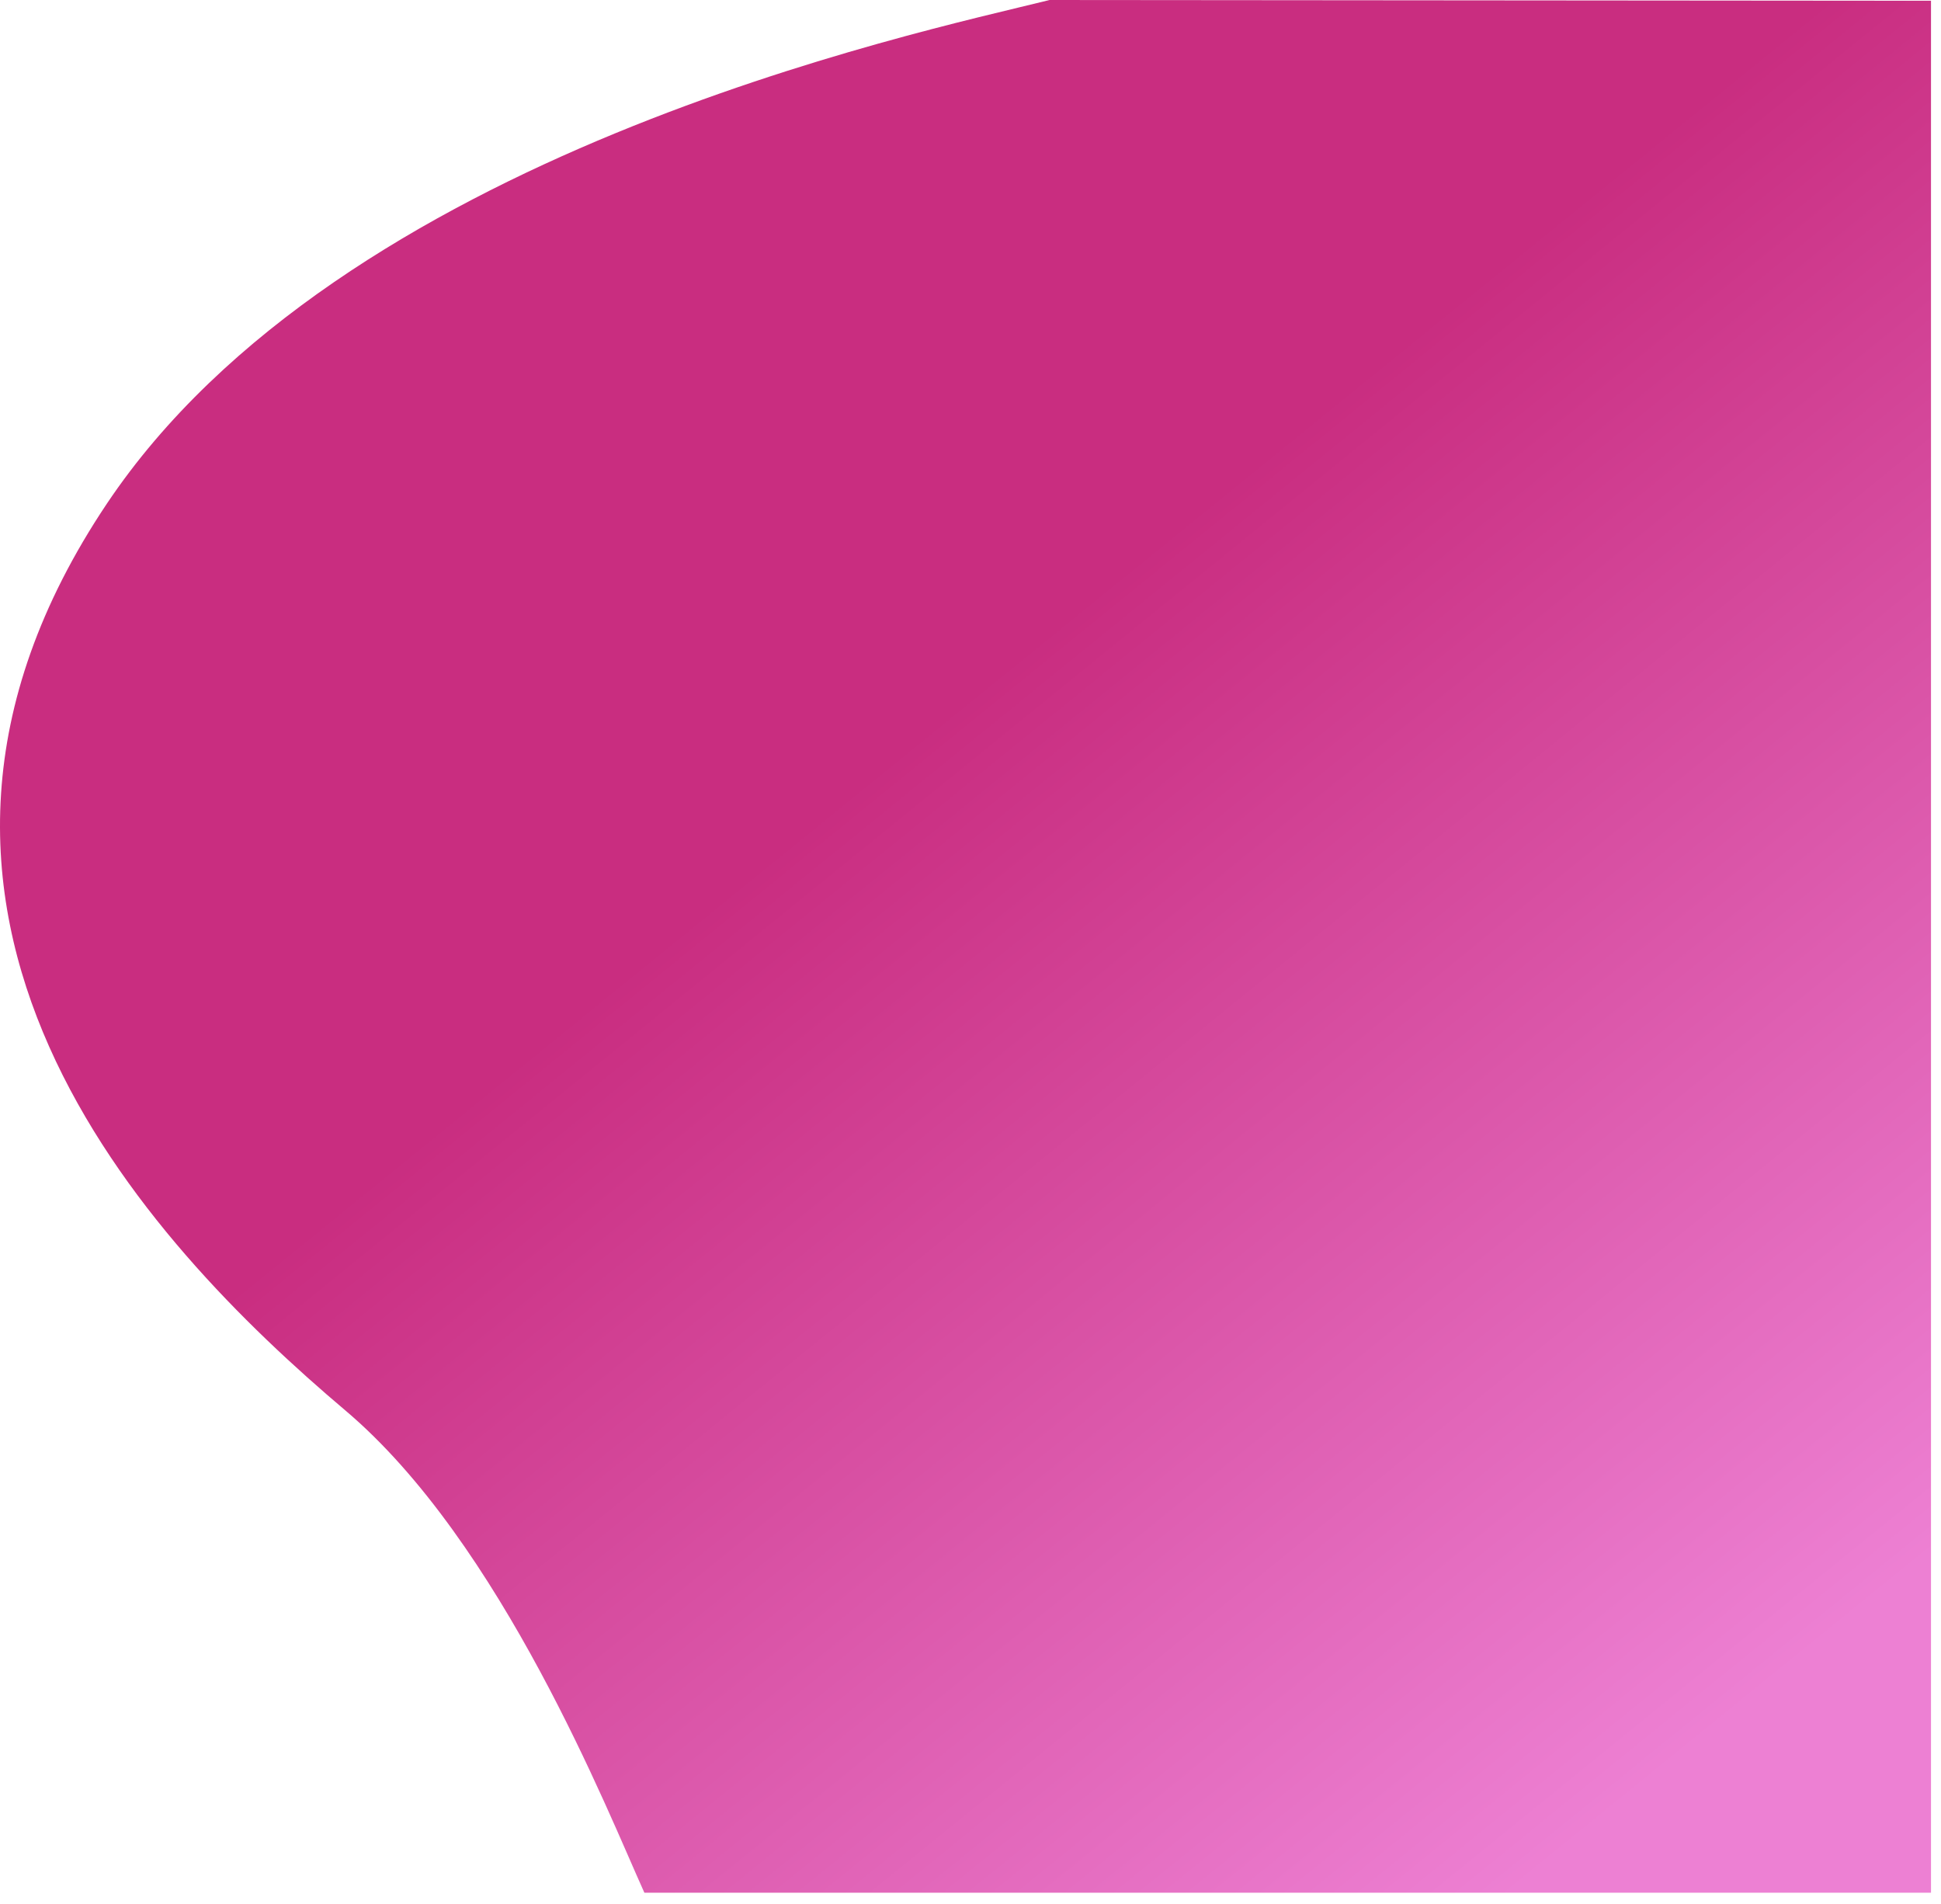
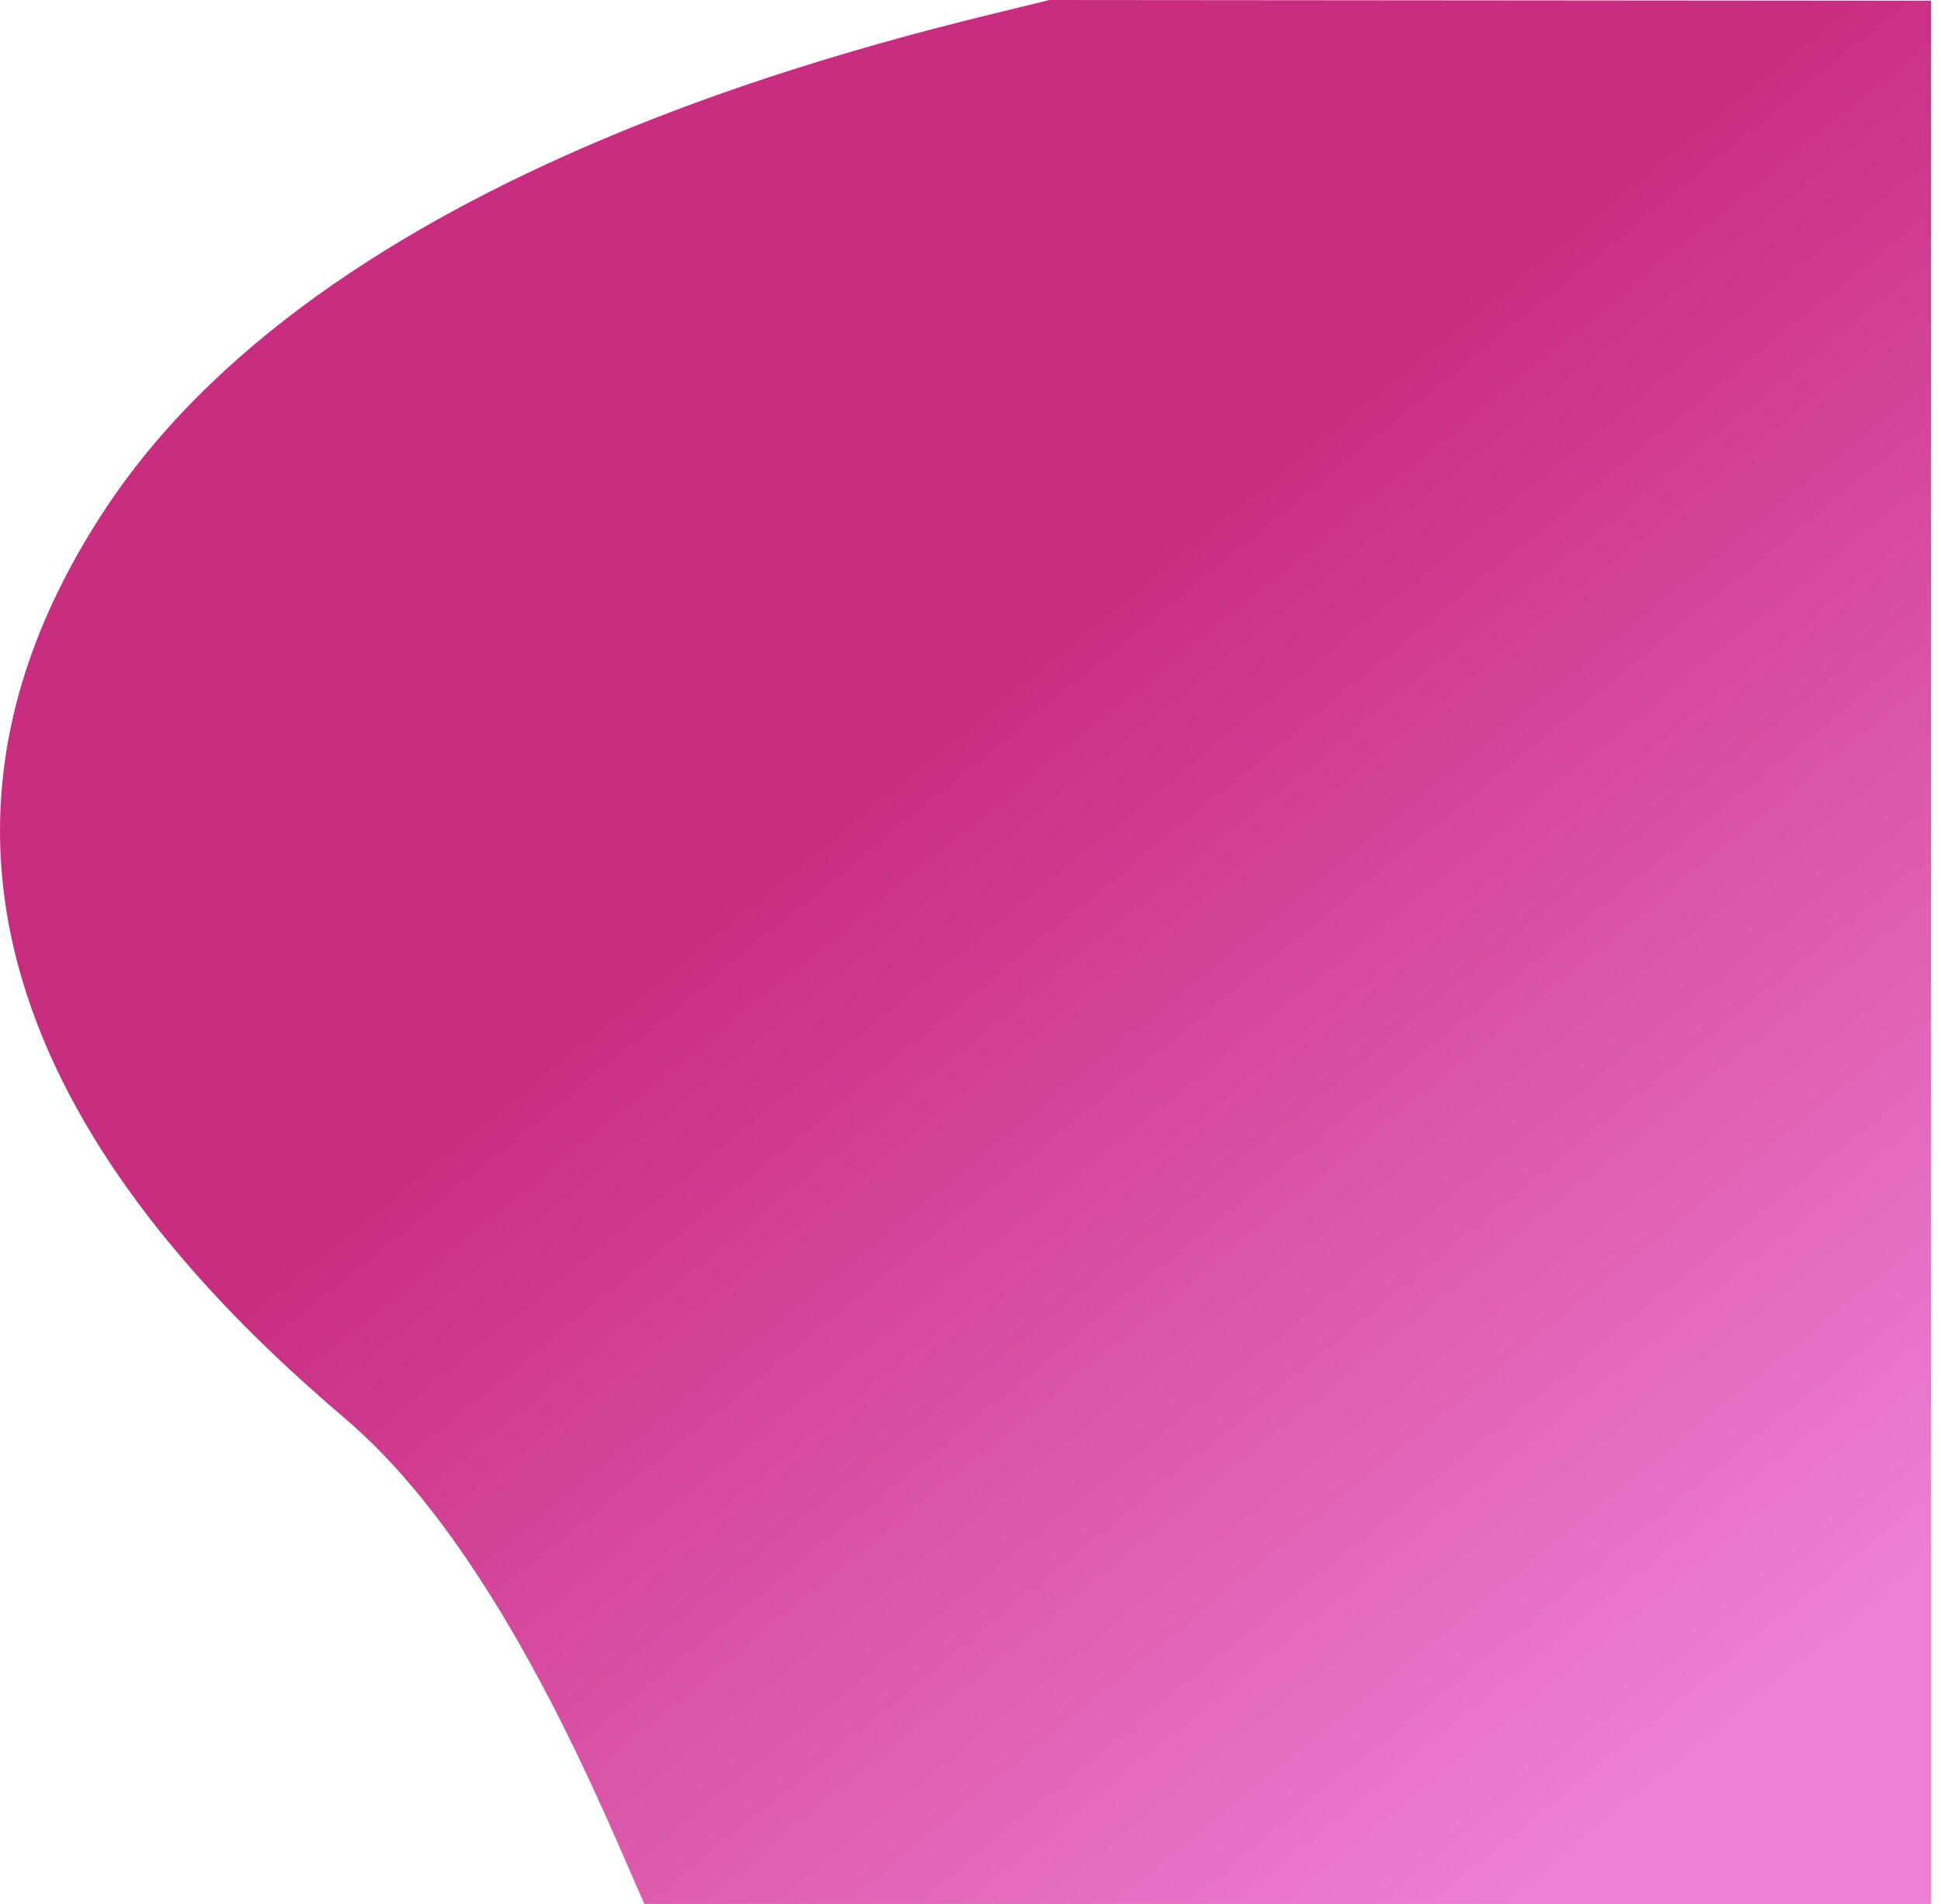
<svg xmlns="http://www.w3.org/2000/svg" width="104" height="102" fill="none">
-   <path d="M103.464 101.399H34.527l-.009-.019c-1.96-4.326-7.636-18.737-16.018-25.822C7.85 66.555-8.888 48.81 5.72 26.992 18.269 8.247 49.01 1.793 56.156.02l.078-.02 23.418.02 23.812.02v101.359z" fill="url(#paint0_linear)" />
+   <path d="M103.464 102H34.527l-.009-.019c-1.96-4.352-7.636-18.848-16.018-25.976C7.85 66.95-8.888 49.1 5.72 27.152 18.269 8.296 49.01 1.804 56.156.02l.078-.02 23.418.02 23.812.02V102z" fill="url(#paint0_linear)" />
  <defs>
-     <linearGradient id="paint0_linear" x1="30.879" y1="3.664" x2="99.455" y2="88.111" gradientUnits="userSpaceOnUse">
+     <linearGradient id="paint0_linear" x1="30.879" y1="3.686" x2="99.944" y2="88.234" gradientUnits="userSpaceOnUse">
      <stop stop-color="#C92D80" />
      <stop offset=".068" stop-color="#C92D80" />
      <stop offset=".361" stop-color="#C92D80" />
      <stop offset=".989" stop-color="#ED80D3" />
      <stop offset=".99" stop-color="#ED80D3" />
      <stop offset="1" stop-color="#ED80D3" />
    </linearGradient>
  </defs>
</svg>
